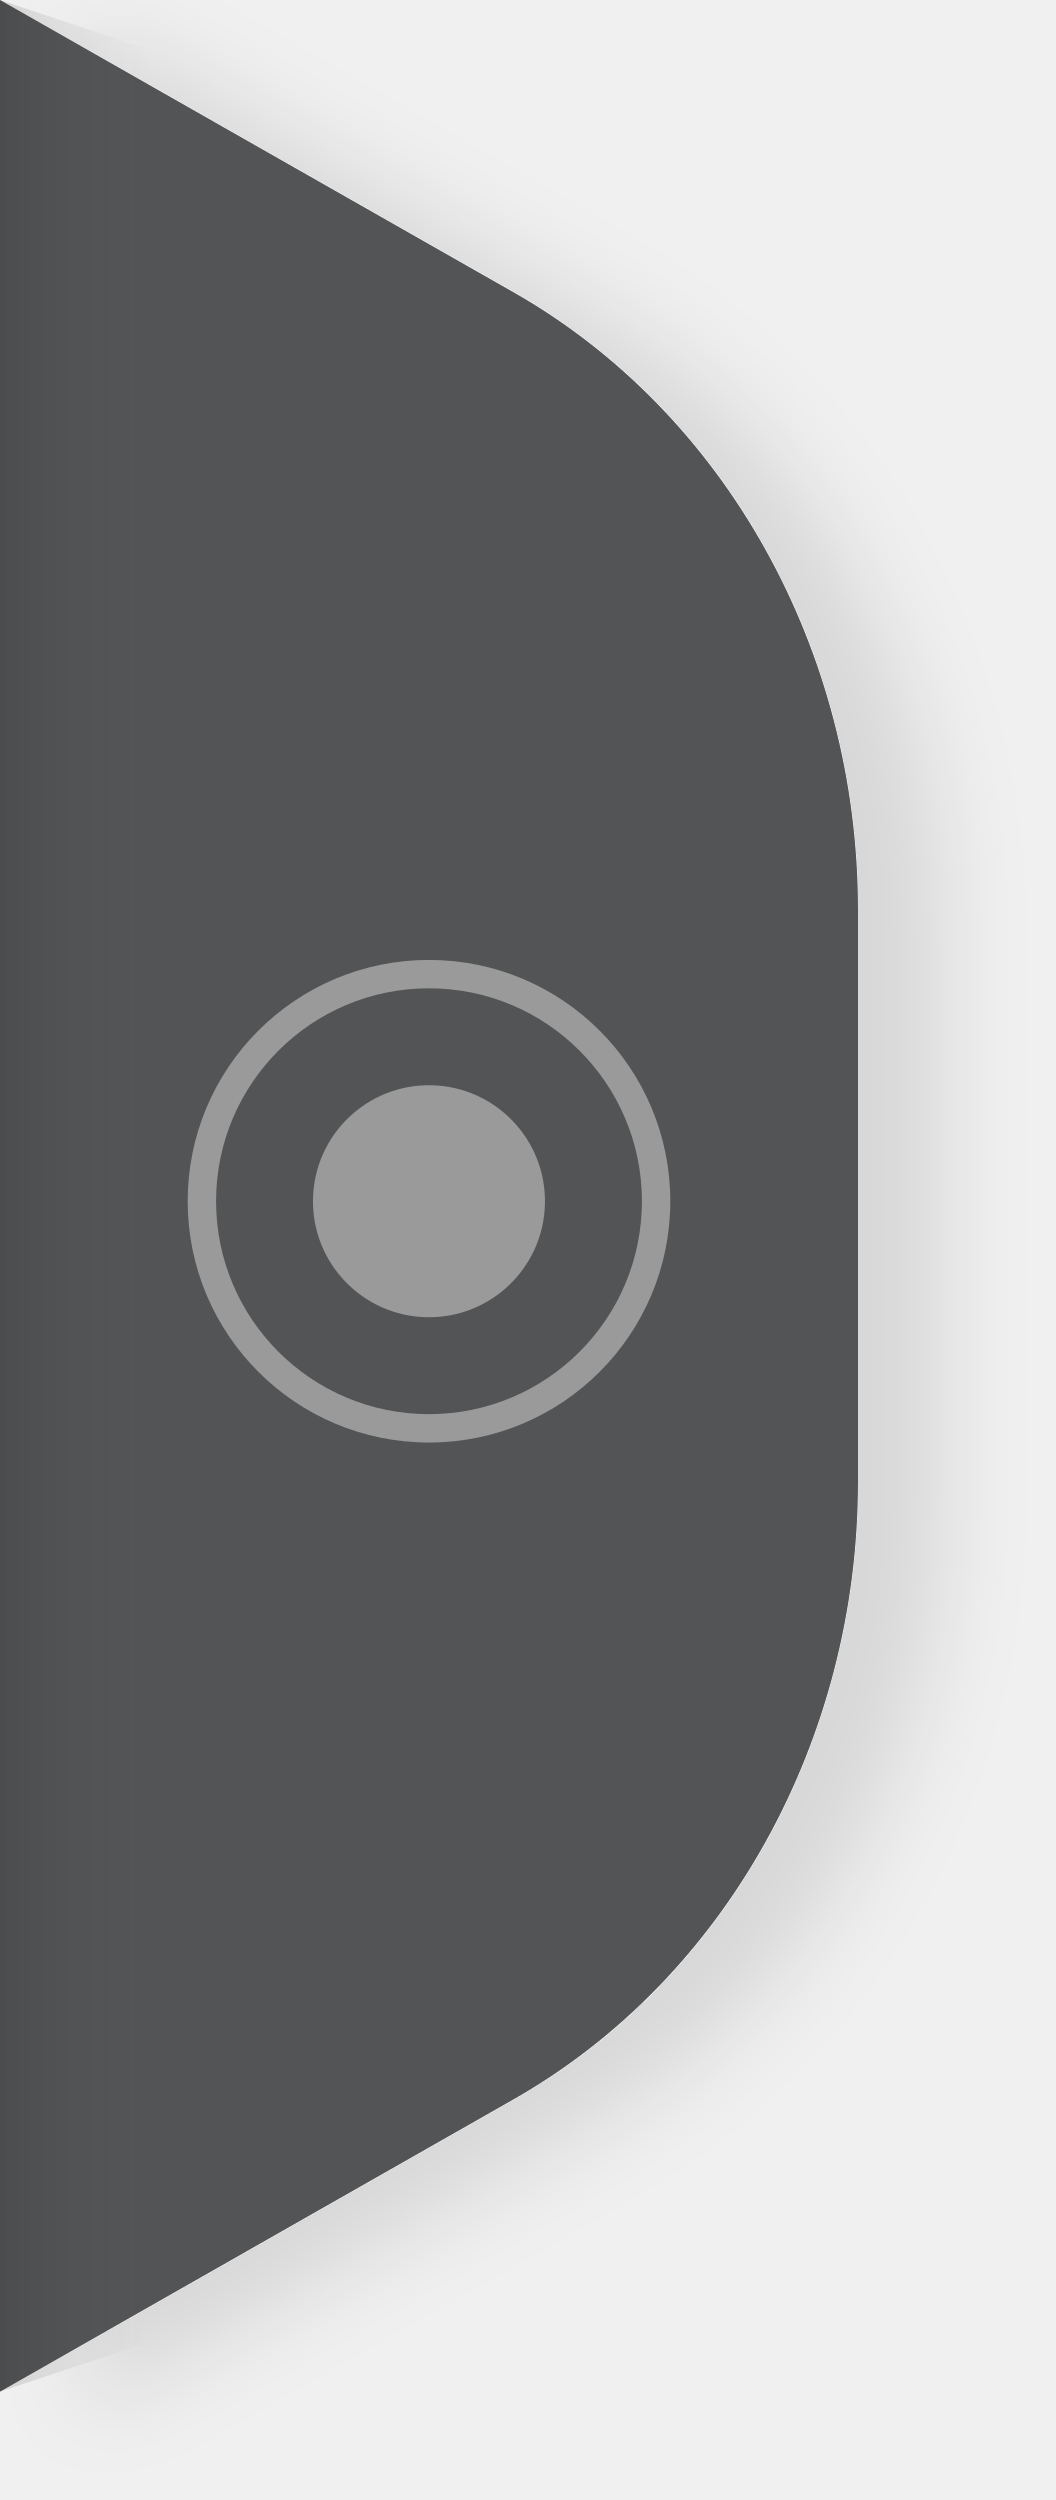
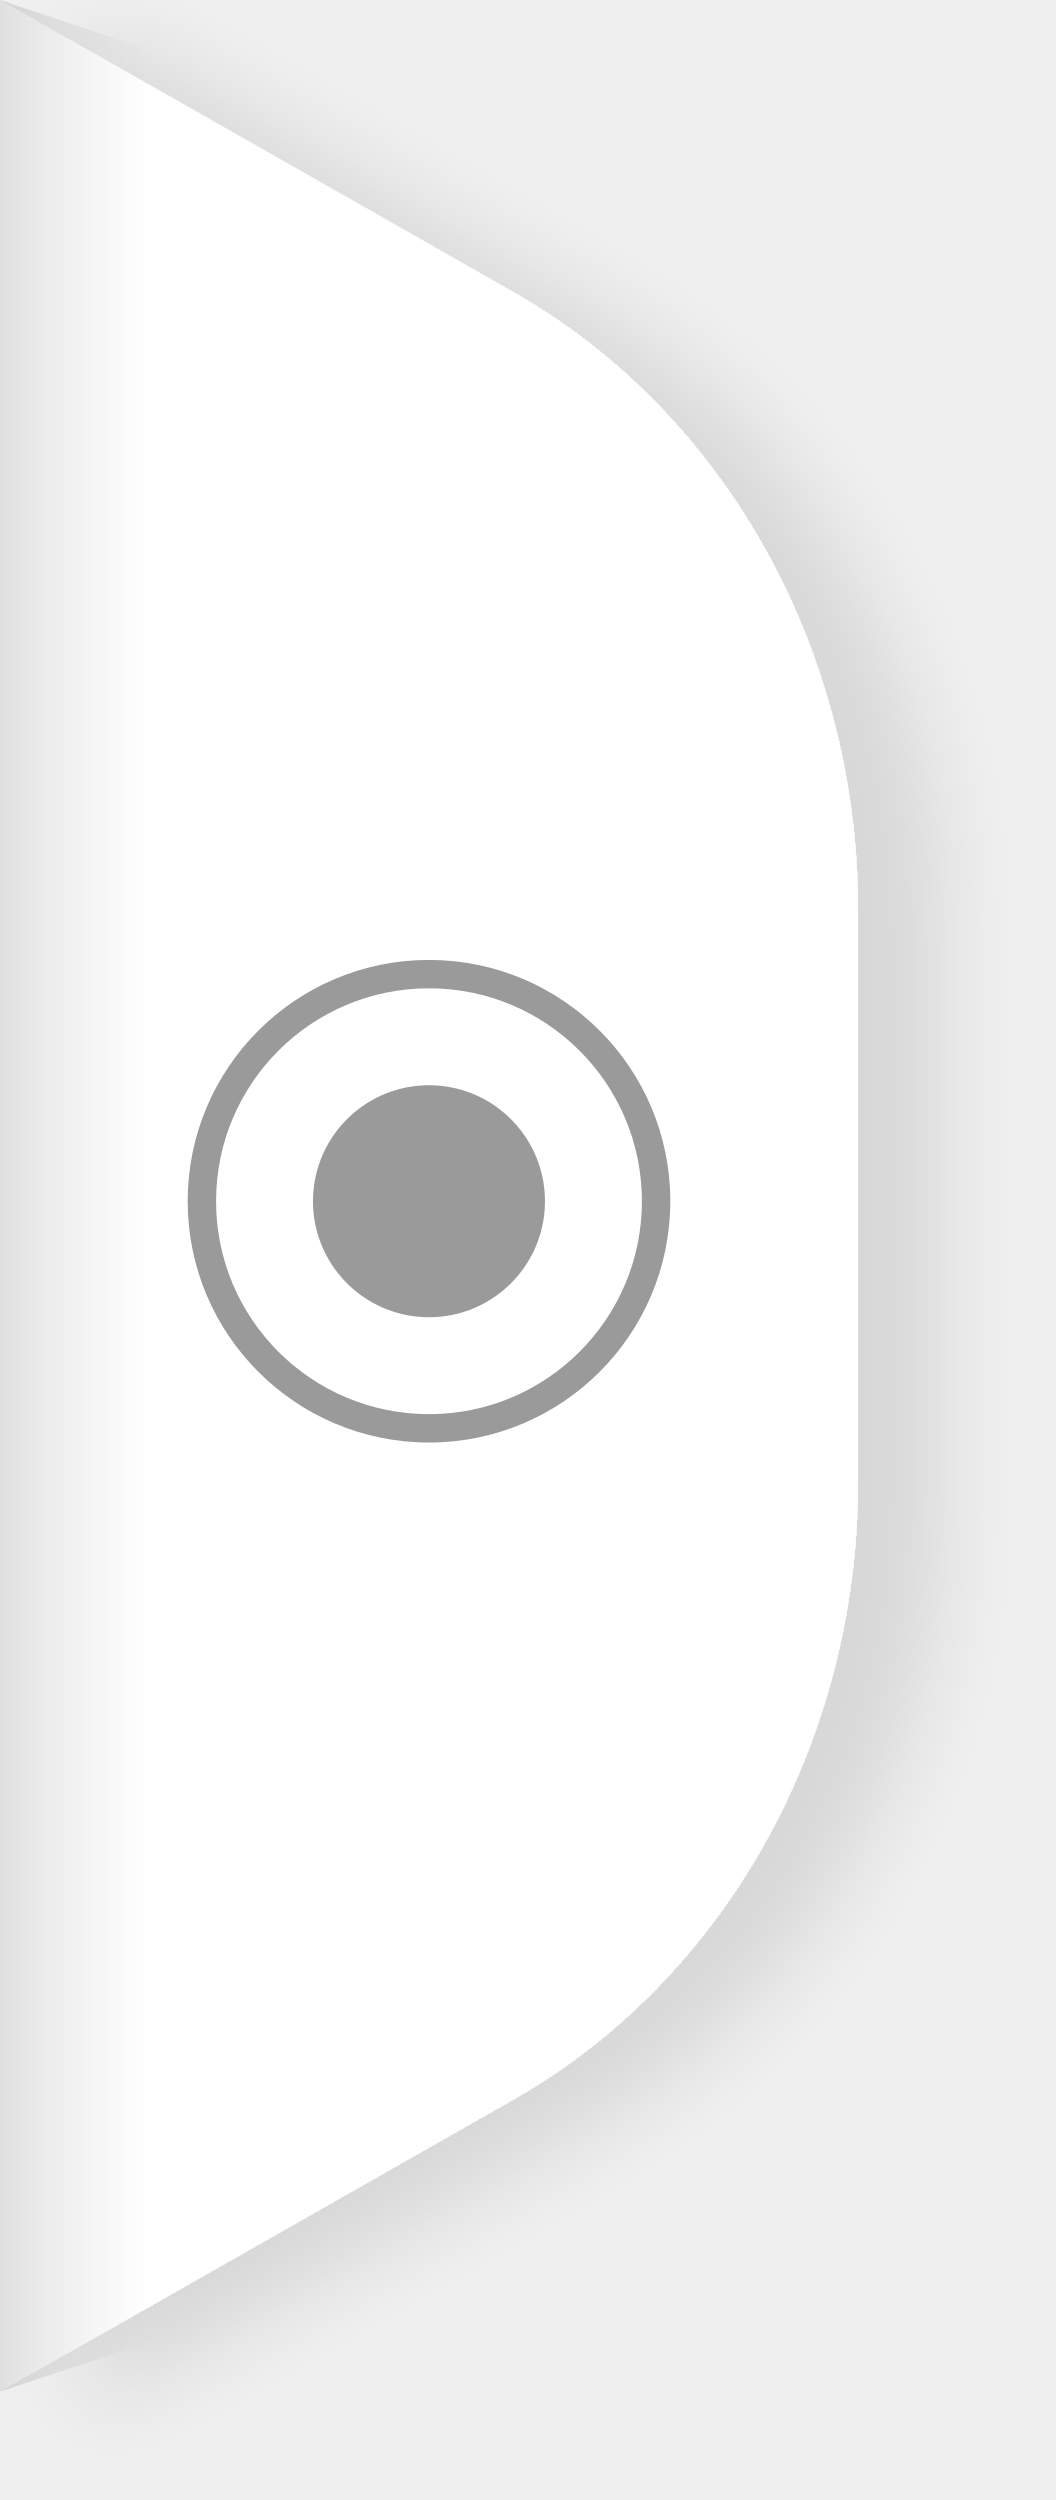
<svg xmlns="http://www.w3.org/2000/svg" width="19" height="45" viewBox="0 0 19 45" fill="none">
  <g filter="url(#filter0_d_547_3896)">
-     <path d="M0 0V43.05L9.245 37.788C13.057 35.618 15.444 31.336 15.444 26.669L15.444 16.381C15.444 11.714 13.057 7.432 9.245 5.262L0 0Z" fill="#535455" />
+     <path d="M0 0V43.05L9.245 37.788C13.057 35.618 15.444 31.336 15.444 26.669L15.444 16.381C15.444 11.714 13.057 7.432 9.245 5.262L0 0Z" fill="#FFFFFF" />
  </g>
  <mask id="mask0_547_3896" style="mask-type:alpha" maskUnits="userSpaceOnUse" x="0" y="0" width="16" height="44">
    <path d="M0 0L0 43.05L9.245 39.962C13.057 38.689 15.444 36.176 15.444 33.437L15.444 9.613C15.444 6.874 13.057 4.361 9.245 3.088L0 0Z" fill="#DAD6C9" />
  </mask>
  <g mask="url(#mask0_547_3896)">
    <rect x="2.703" y="-0.113" width="43.163" height="2.703" transform="rotate(90 2.70312 -0.113281)" fill="url(#paint0_linear_547_3896)" fill-opacity="0.2" />
  </g>
  <circle cx="7.722" cy="21.622" r="2.088" transform="rotate(91.1833 7.72159 21.6219)" fill="#9A9A9A" />
  <circle cx="7.722" cy="21.622" r="4.088" transform="rotate(90 7.7218 21.622)" stroke="#9A9A9A" stroke-width="0.511" />
  <defs>
    <filter id="filter0_d_547_3896" x="0" y="-1.158" width="18.533" height="46.139" filterUnits="userSpaceOnUse" color-interpolation-filters="sRGB">
      <feFlood flood-opacity="0" result="BackgroundImageFix" />
      <feColorMatrix in="SourceAlpha" type="matrix" values="0 0 0 0 0 0 0 0 0 0 0 0 0 0 0 0 0 0 127 0" result="hardAlpha" />
      <feOffset dx="1.544" dy="0.386" />
      <feGaussianBlur stdDeviation="0.772" />
      <feComposite in2="hardAlpha" operator="out" />
      <feColorMatrix type="matrix" values="0 0 0 0 0 0 0 0 0 0 0 0 0 0 0 0 0 0 0.1 0" />
      <feBlend mode="normal" in2="BackgroundImageFix" result="effect1_dropShadow_547_3896" />
      <feBlend mode="normal" in="SourceGraphic" in2="effect1_dropShadow_547_3896" result="shape" />
    </filter>
    <linearGradient id="paint0_linear_547_3896" x1="24.223" y1="3.748" x2="24.223" y2="-0.113" gradientUnits="userSpaceOnUse">
      <stop />
      <stop offset="1" stop-color="#666666" stop-opacity="0" />
    </linearGradient>
  </defs>
</svg>
